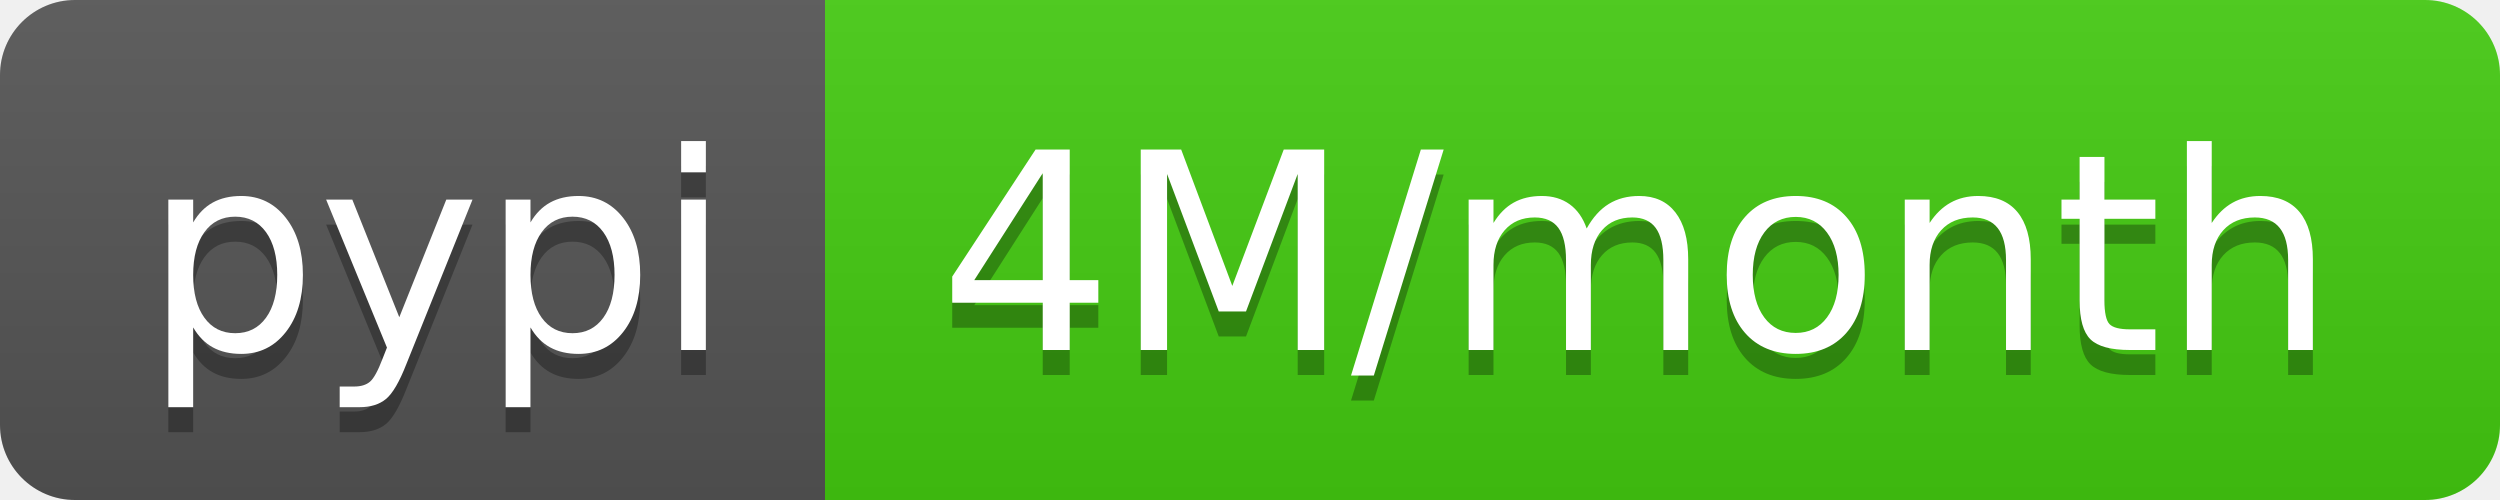
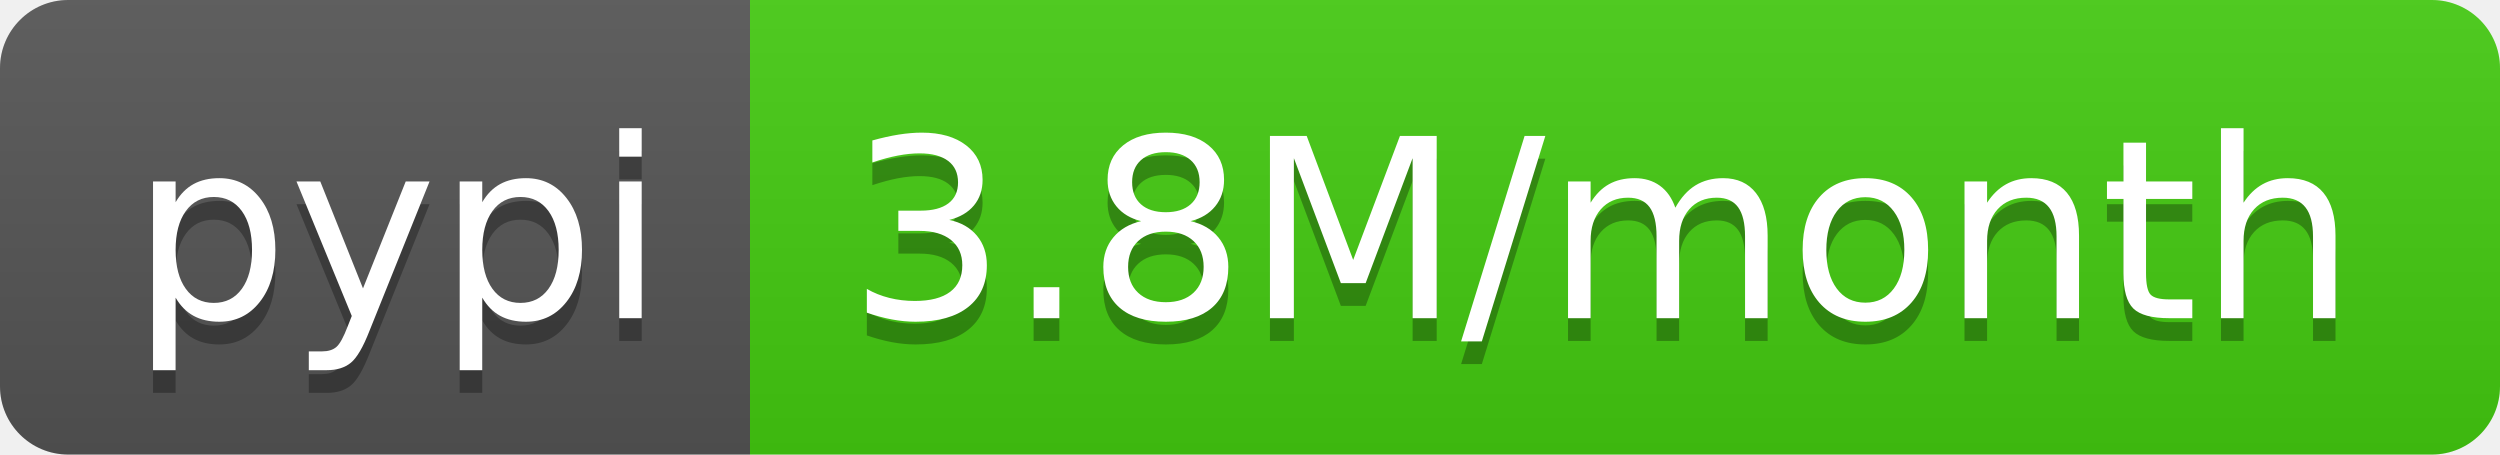
- <svg xmlns="http://www.w3.org/2000/svg" width="100" height="20">
+ <svg xmlns="http://www.w3.org/2000/svg" width="110" height="20">
  <linearGradient id="b" x2="0" y2="100%">
    <stop offset="0" stop-color="#bbb" stop-opacity=".1" />
    <stop offset="1" stop-opacity=".1" />
  </linearGradient>
  <clipPath id="a">
-     <rect width="100" height="20" rx="3" fill="#fff" />
+     <rect width="110" height="20" rx="3" fill="#fff" />
  </clipPath>
  <g clip-path="url(#a)">
    <path fill="#555" d="M0 0h33v20H0z" />
-     <path fill="#4c1" d="M33 0h67v20H33z" />
-     <path fill="url(#b)" d="M0 0h100v20H0z" />
+     <path fill="#4c1" d="M33 0h77v20H33z" />
+     <path fill="url(#b)" d="M0 0h110v20H0z" />
  </g>
  <g fill="#fff" text-anchor="middle" font-family="DejaVu Sans,Verdana,Geneva,sans-serif" font-size="110">
    <text x="175" y="150" fill="#010101" fill-opacity=".3" transform="scale(.1)" textLength="230">pypi</text>
    <text x="175" y="140" transform="scale(.1)" textLength="230">pypi</text>
-     <text x="655" y="150" fill="#010101" fill-opacity=".3" transform="scale(.1)" textLength="570">4M/month</text>
-     <text x="655" y="140" transform="scale(.1)" textLength="570">4M/month</text>
+     <text x="705" y="150" fill="#010101" fill-opacity=".3" transform="scale(.1)" textLength="670">3.8M/month</text>
+     <text x="705" y="140" transform="scale(.1)" textLength="670">3.8M/month</text>
  </g>
</svg>
